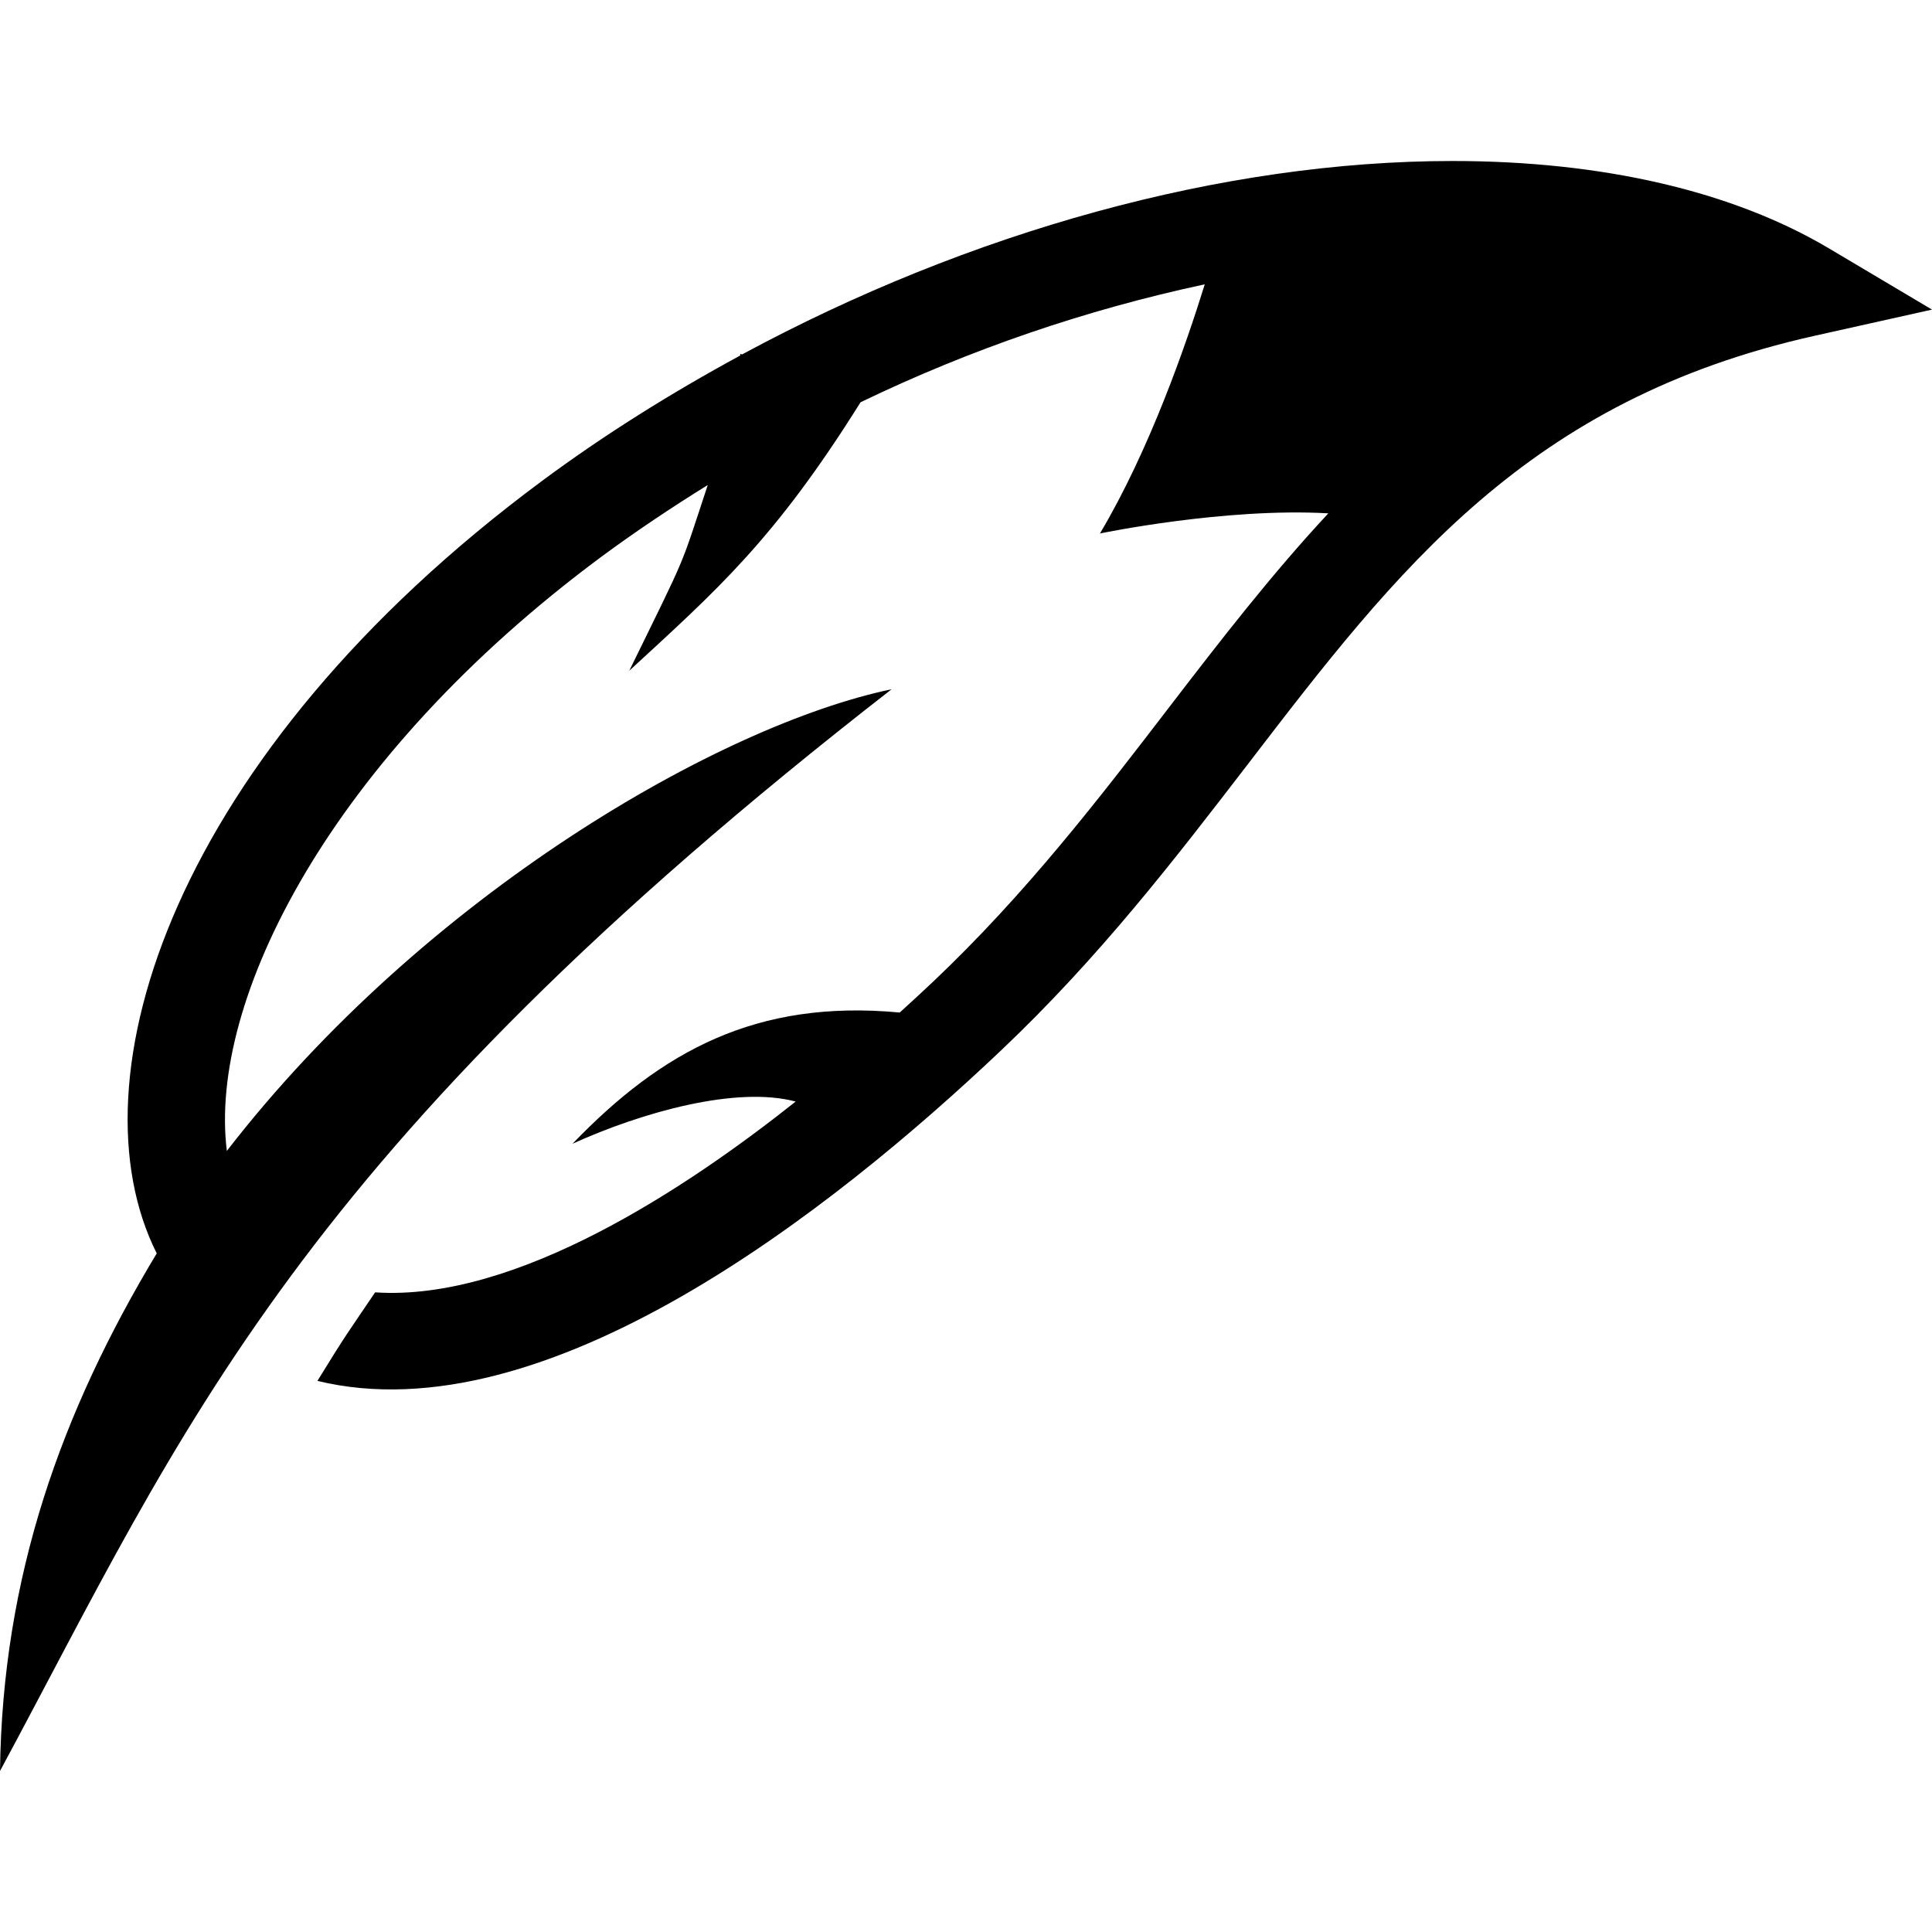
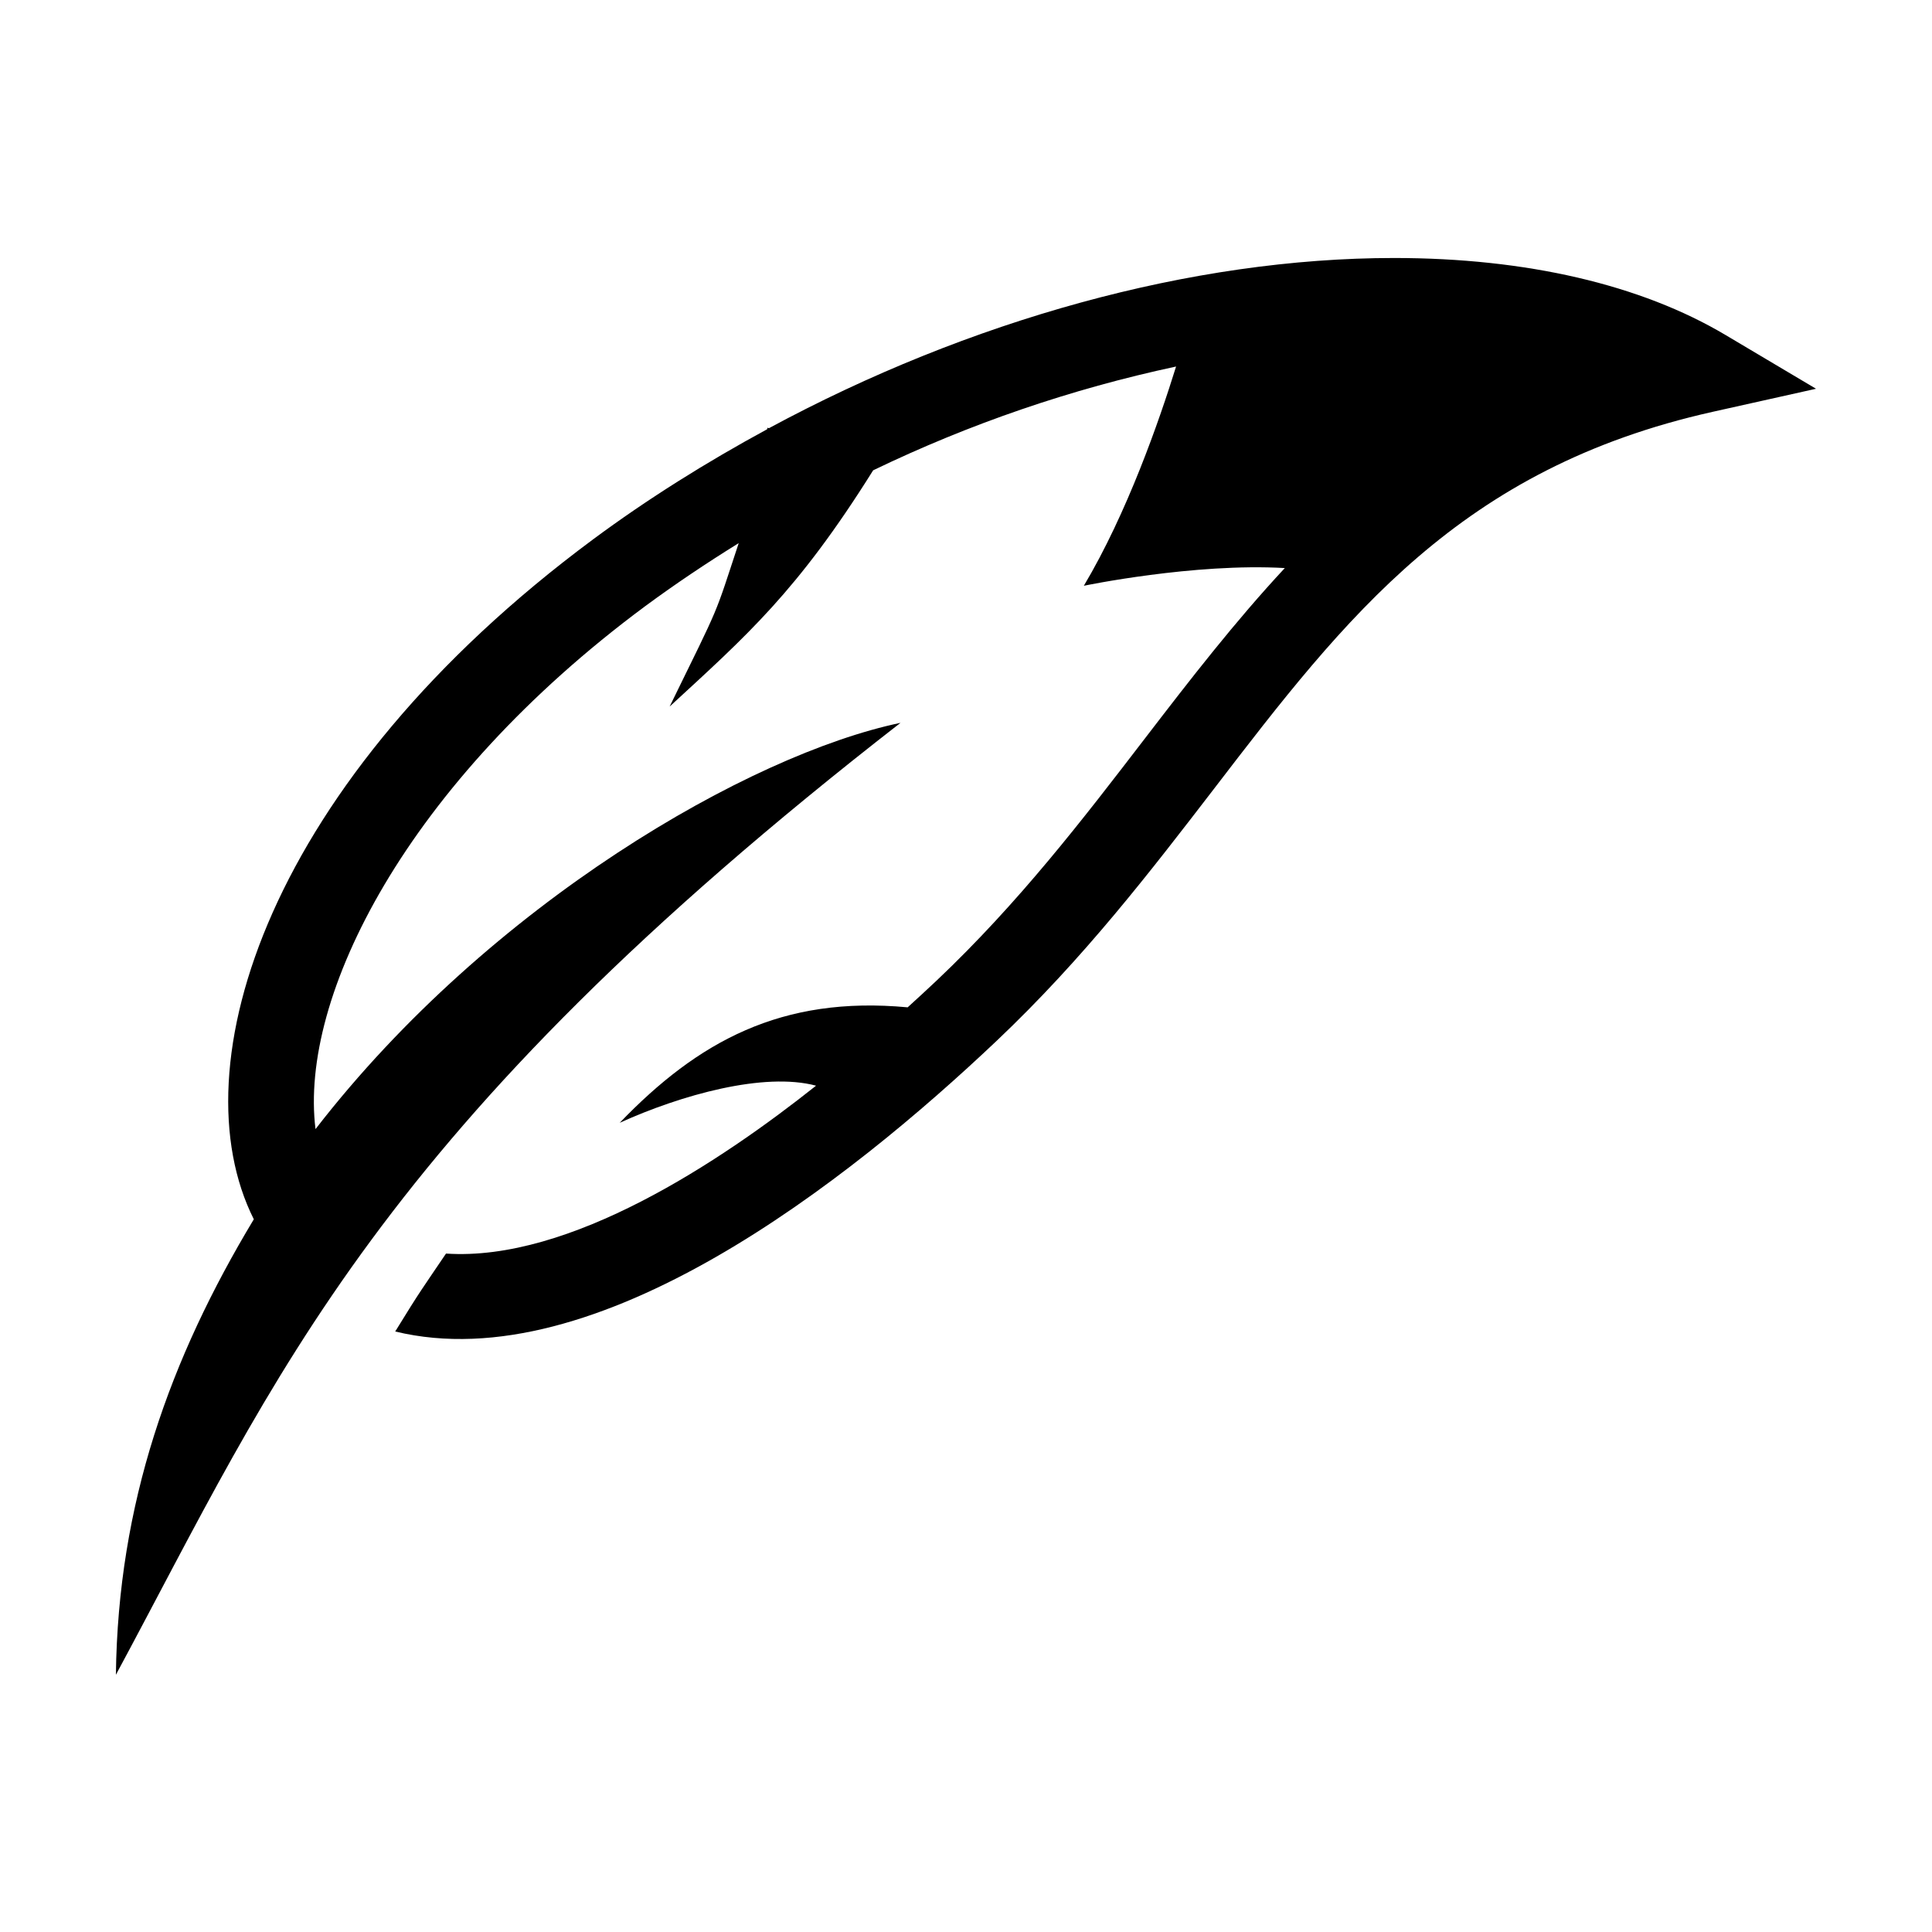
- <svg xmlns="http://www.w3.org/2000/svg" fill="currentColor" fill-rule="evenodd" height="1em" style="flex:none;line-height:1" viewBox="0 0 24 24" width="1em">
+ <svg xmlns="http://www.w3.org/2000/svg" fill="currentColor" fill-rule="evenodd" style="flex:none;line-height:1" viewBox="-1.636 -1.642 27.273 27.273">
  <path d="M22.724 3.088C21.527 2.376 19.91 2 18.044 2c-2.854 0-6 .877-8.826 2.403l-.02-.007-.004.021c-.855.464-1.684.981-2.462 1.558C2.147 9.376.863 13.412 1.947 15.57.76 17.542.03 19.583 0 22c2.28-4.233 3.648-7.663 11.076-13.438-2.122.443-5.79 2.545-8.258 5.735-.233-1.866 1.28-4.879 4.65-7.379.428-.316.871-.612 1.324-.893-.354 1.071-.24.805-.975 2.307 1.086-1.001 1.8-1.62 2.873-3.335a18.995 18.995 0 014.276-1.465c-.238.767-.69 2.067-1.302 3.095 0 0 1.553-.324 2.837-.25-.701.753-1.333 1.569-1.973 2.403-.876 1.142-1.782 2.322-2.943 3.421-.14.133-.273.253-.408.377-1.784-.167-2.961.483-4.065 1.63.87-.395 2.04-.72 2.772-.524-1.35 1.073-3.477 2.487-5.224 2.37-.332.492-.353.507-.717 1.1 2.835.688 6.395-2.118 8.49-4.103 1.229-1.164 2.165-2.383 3.07-3.56 1.862-2.427 3.471-4.523 7.04-5.32L24 3.846l-1.276-.758z" />
</svg>
